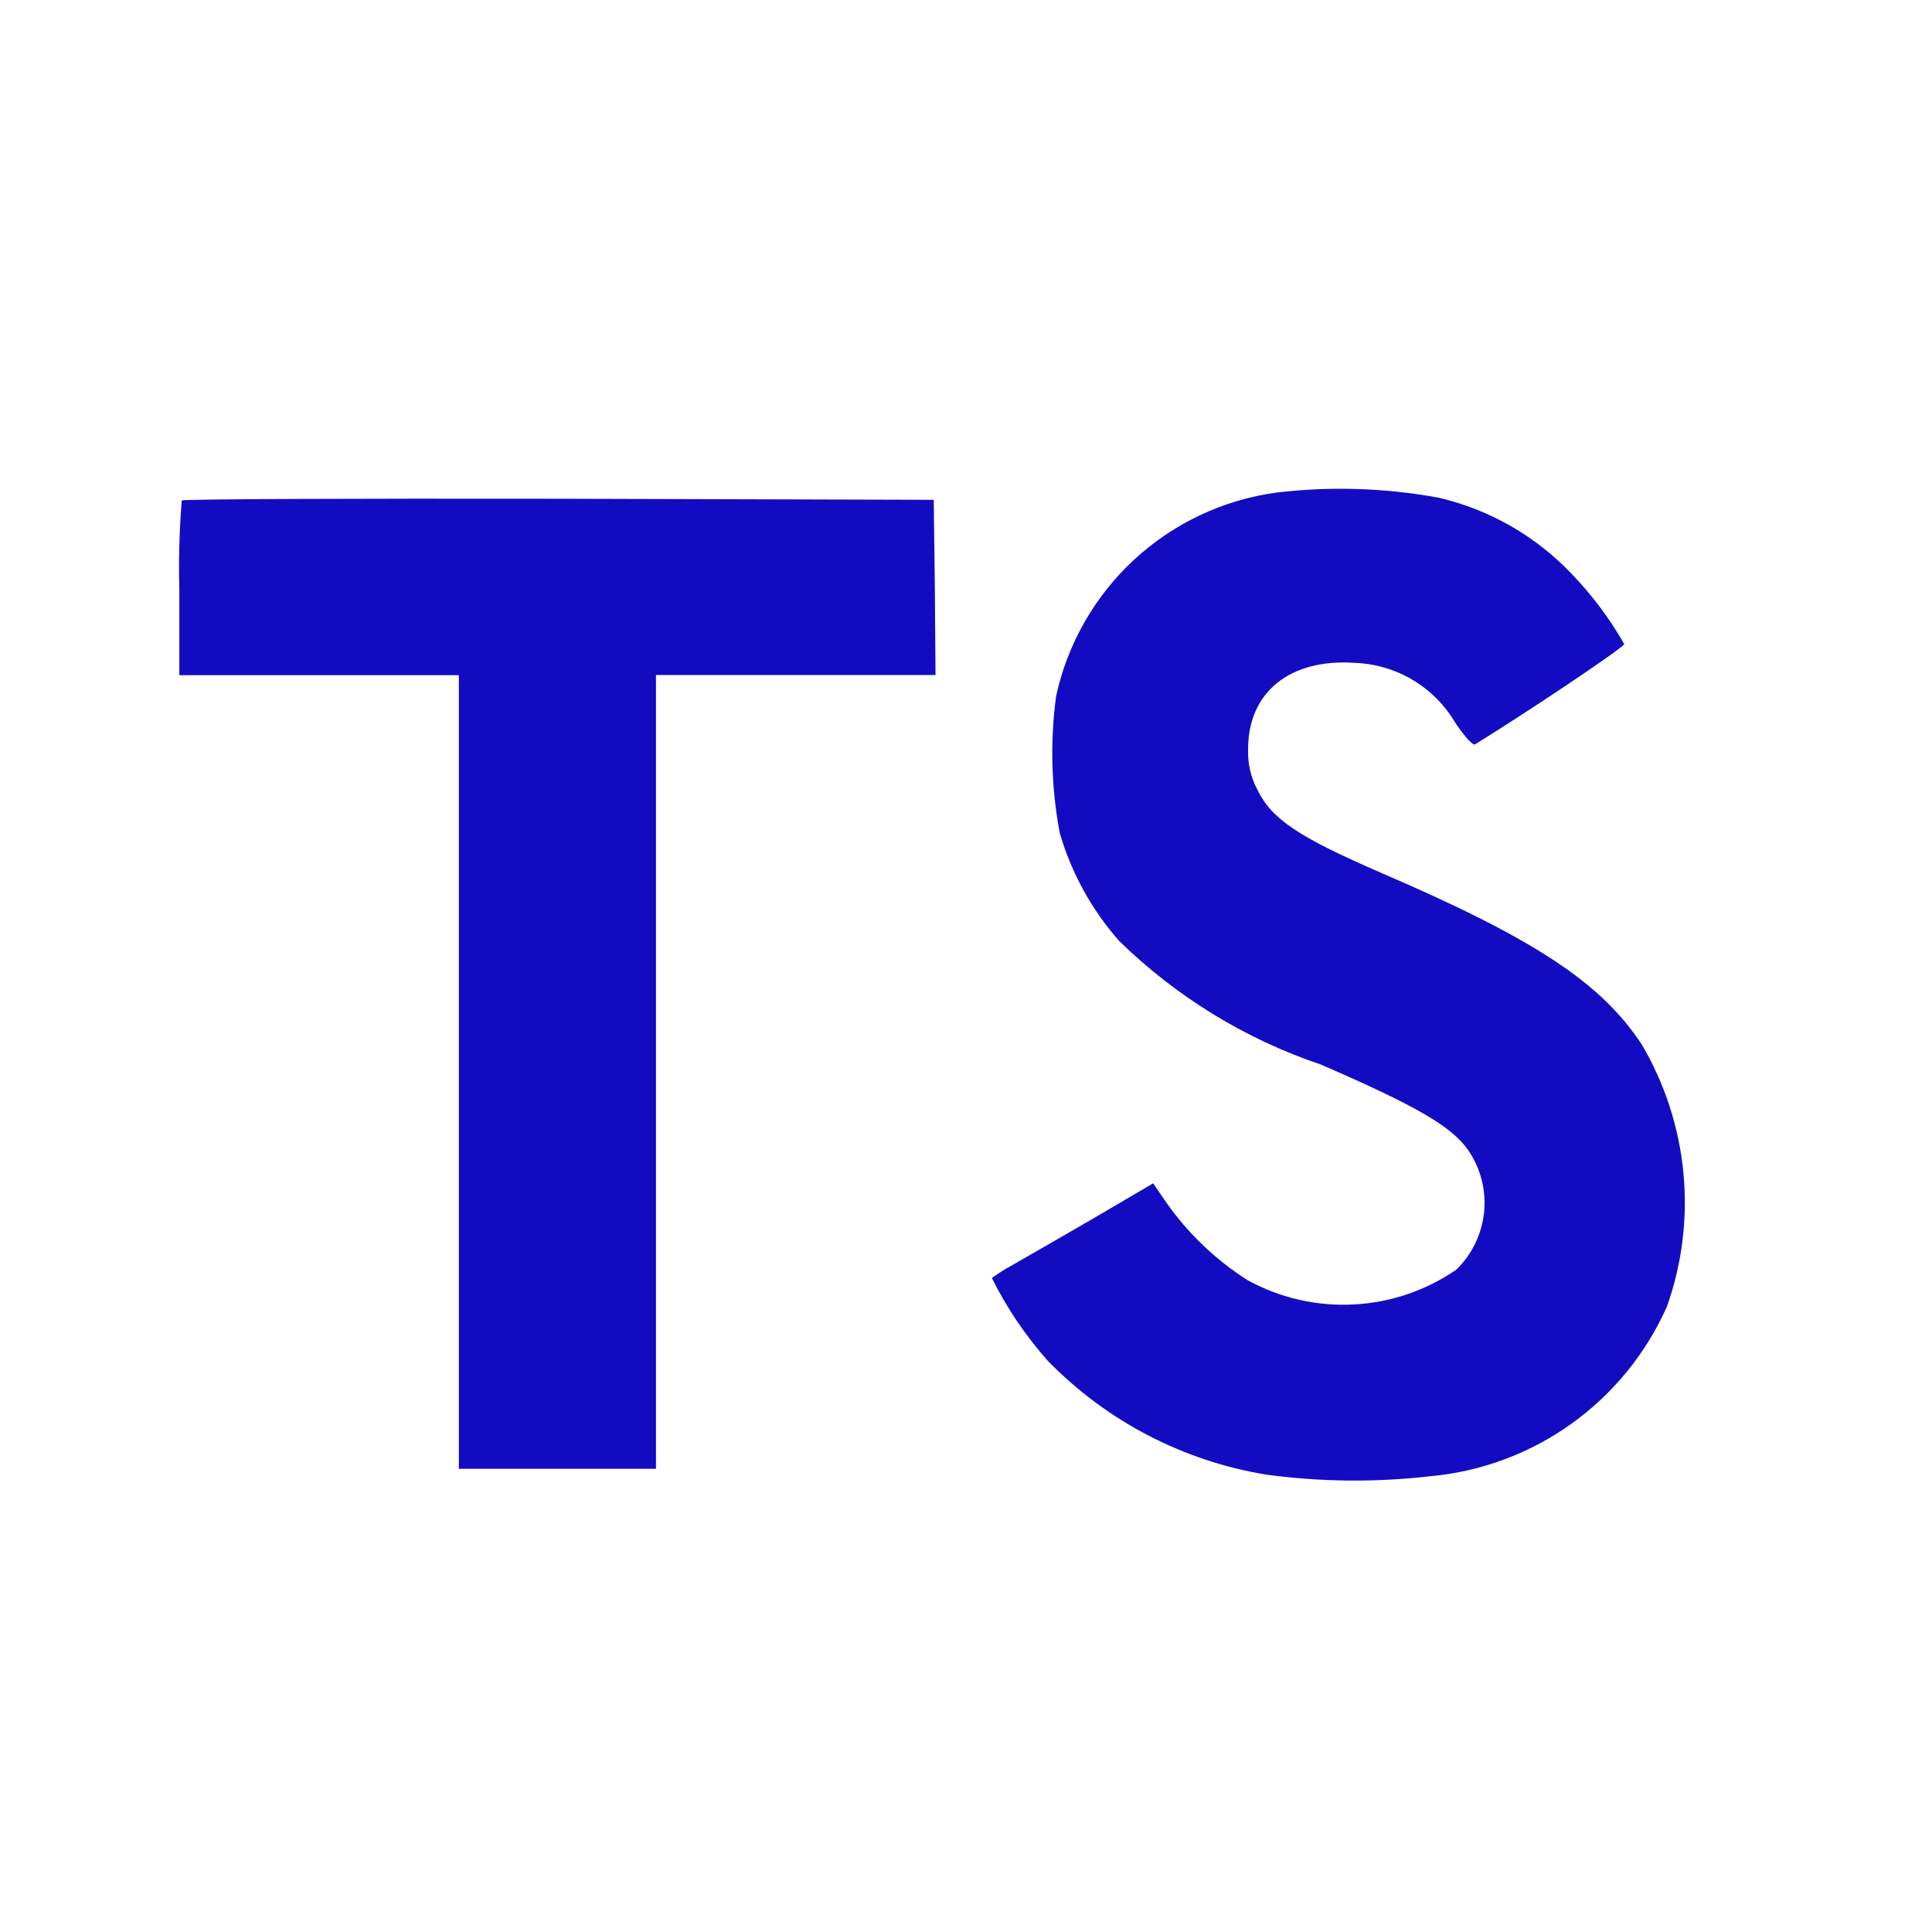
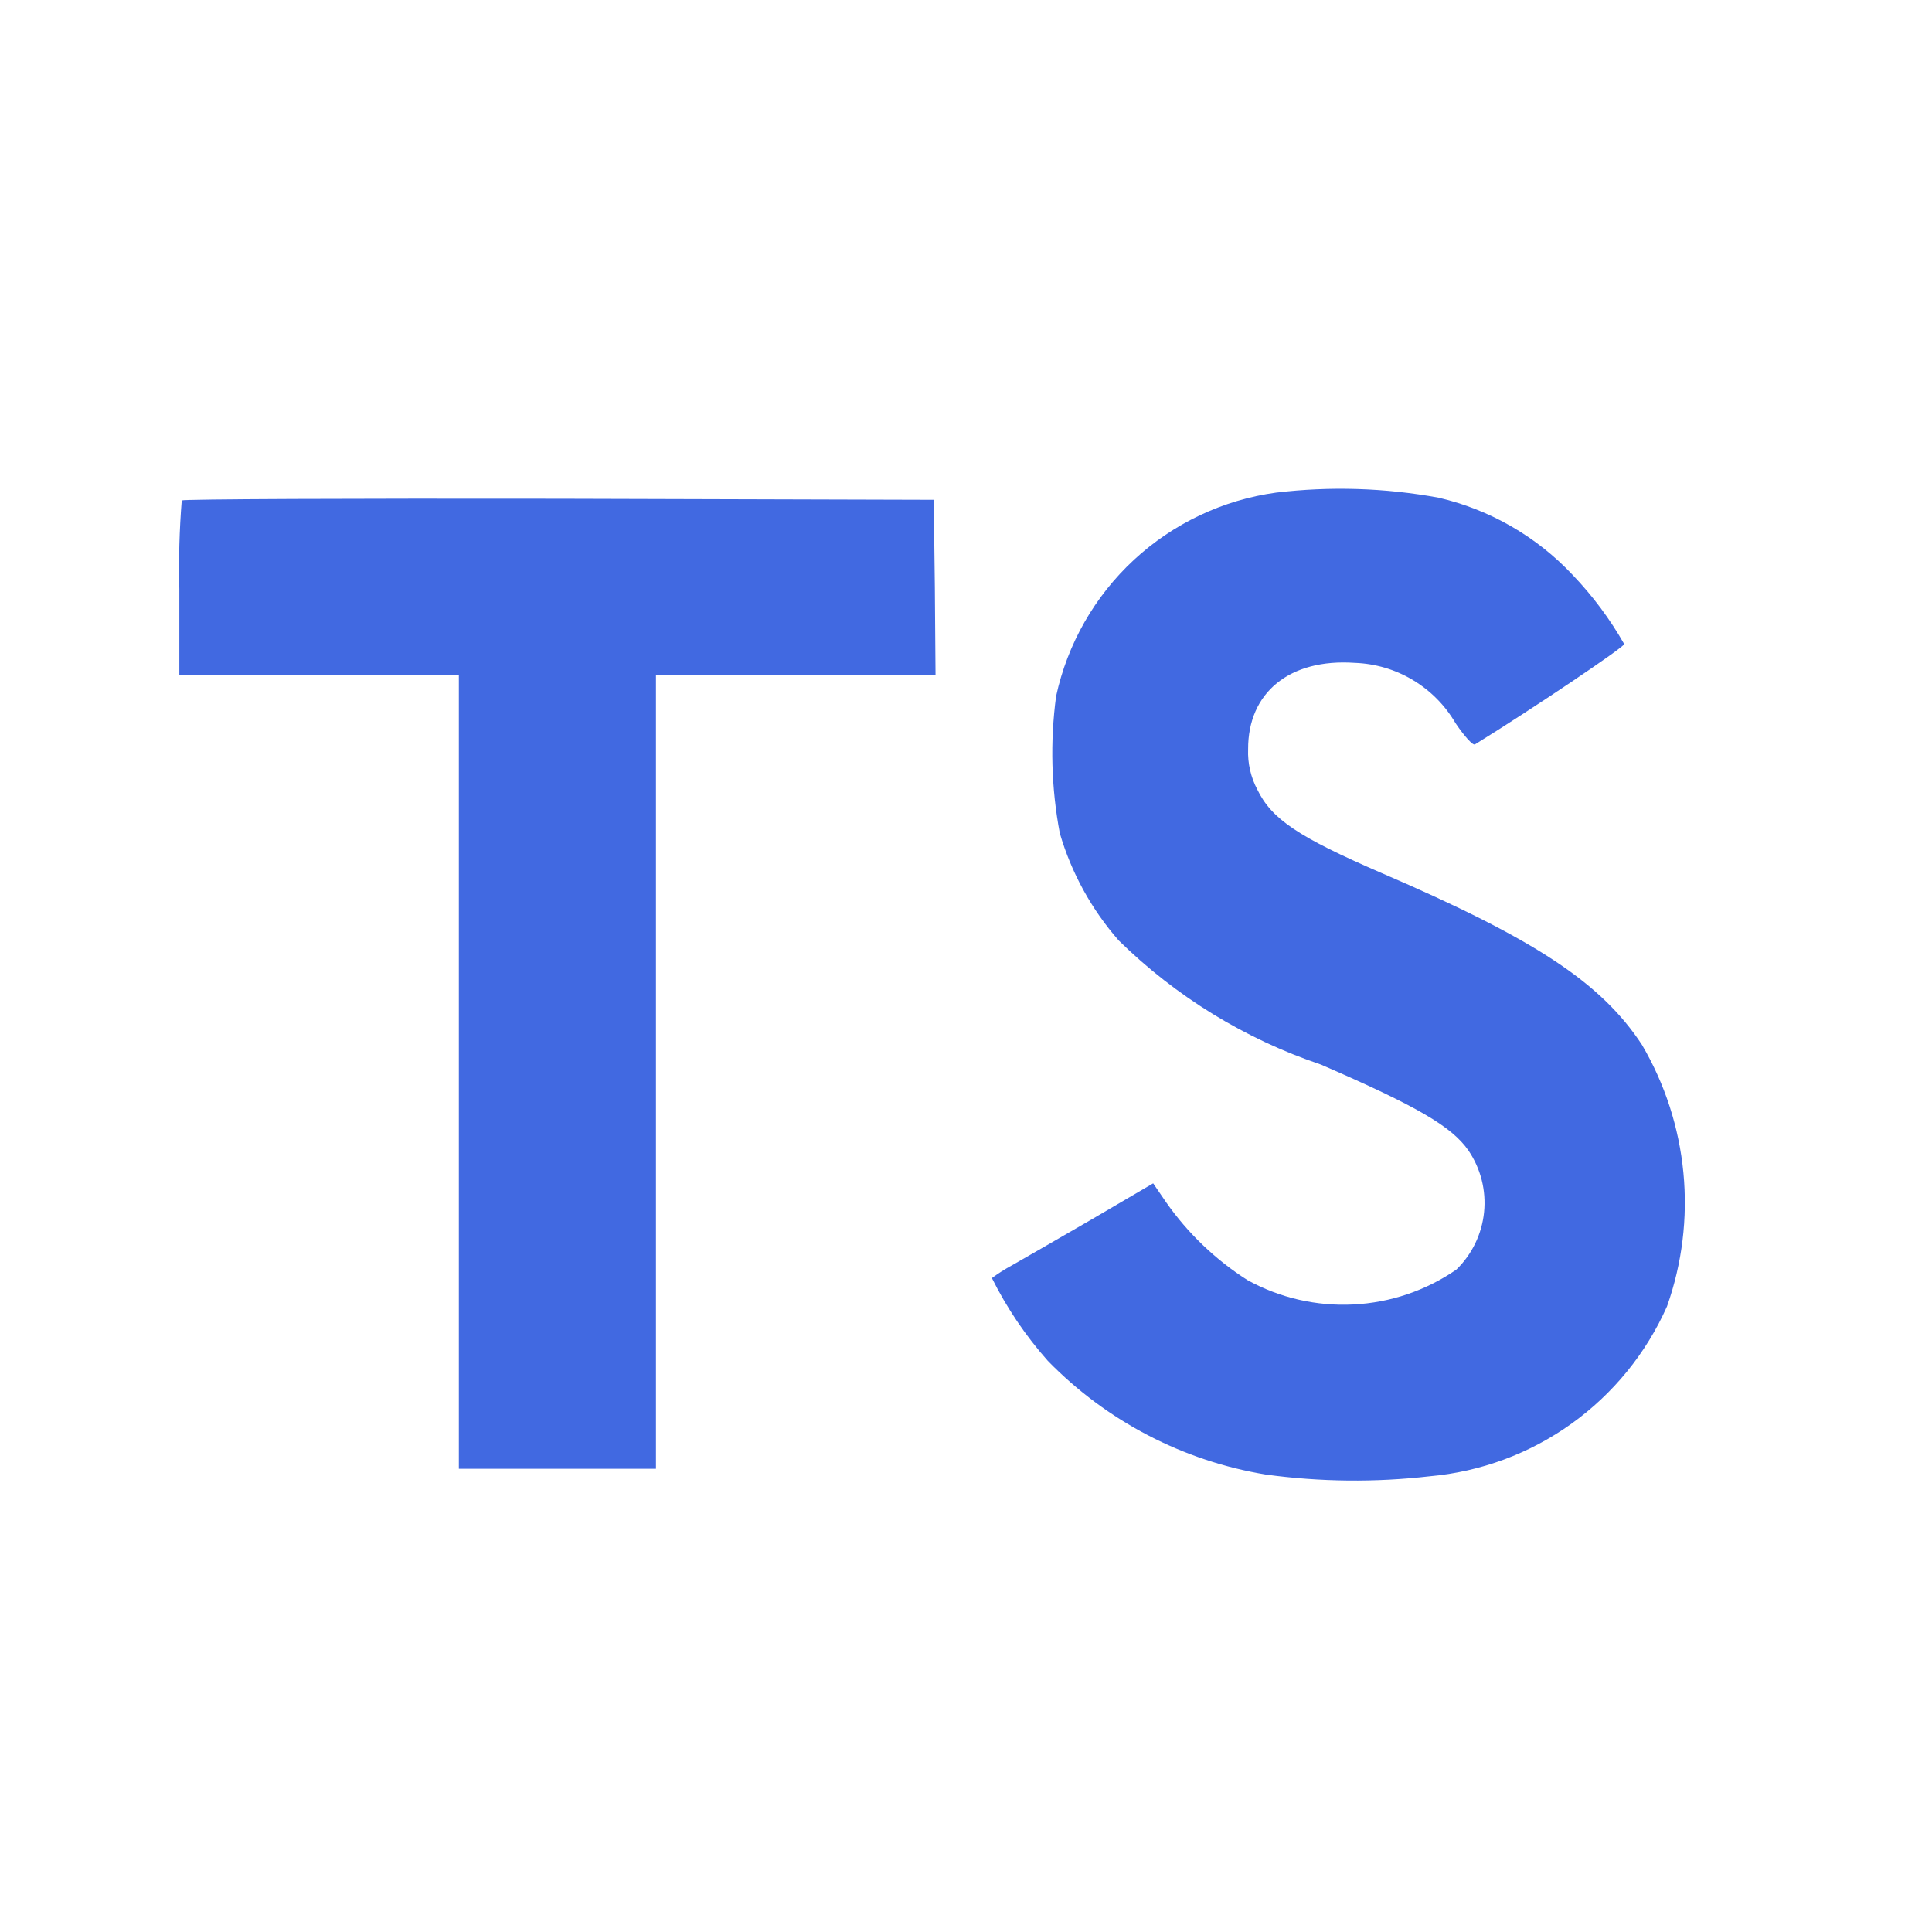
<svg xmlns="http://www.w3.org/2000/svg" width="64" height="64" viewBox="0 0 40 40" fill="none">
-   <path d="M29.784 10.304C30.848 10.551 31.815 11.109 32.562 11.905C32.974 12.336 33.332 12.816 33.627 13.334C33.641 13.39 31.71 14.688 30.539 15.411C30.496 15.44 30.328 15.256 30.136 14.974C29.922 14.606 29.619 14.299 29.253 14.08C28.889 13.861 28.474 13.739 28.049 13.724C26.703 13.631 25.835 14.336 25.841 15.515C25.83 15.805 25.896 16.092 26.032 16.348C26.329 16.96 26.879 17.328 28.606 18.076C31.786 19.445 33.151 20.348 33.994 21.63C34.47 22.44 34.763 23.345 34.853 24.281C34.943 25.216 34.827 26.16 34.514 27.046C34.083 28.018 33.4 28.857 32.536 29.476C31.672 30.095 30.657 30.471 29.599 30.565C28.473 30.694 27.336 30.682 26.214 30.53C24.494 30.248 22.91 29.422 21.694 28.175C21.234 27.657 20.845 27.081 20.536 26.461C20.666 26.365 20.803 26.278 20.945 26.201C21.142 26.089 21.89 25.659 22.595 25.25L23.875 24.5L24.142 24.89C24.593 25.534 25.167 26.083 25.83 26.505C26.5 26.873 27.259 27.047 28.022 27.008C28.785 26.97 29.523 26.72 30.152 26.286C30.477 25.97 30.68 25.549 30.726 25.098C30.772 24.647 30.657 24.194 30.402 23.819C30.058 23.325 29.352 22.91 27.349 22.041C25.778 21.512 24.346 20.633 23.163 19.473C22.599 18.83 22.182 18.072 21.942 17.251C21.765 16.317 21.739 15.359 21.865 14.416C22.1 13.331 22.663 12.345 23.478 11.59C24.293 10.836 25.32 10.35 26.42 10.199C27.54 10.065 28.674 10.1 29.784 10.304ZM19.355 12.158L19.369 13.975H13.581V30.41H9.5V13.979H3.713V12.194C3.697 11.583 3.714 10.971 3.763 10.361C3.784 10.333 7.303 10.319 11.569 10.326L19.332 10.348L19.355 12.158Z" fill="#130bc2" />
+   <path d="M29.784 10.304C30.848 10.551 31.815 11.109 32.562 11.905C32.974 12.336 33.332 12.816 33.627 13.334C33.641 13.39 31.71 14.688 30.539 15.411C30.496 15.44 30.328 15.256 30.136 14.974C29.922 14.606 29.619 14.299 29.253 14.08C28.889 13.861 28.474 13.739 28.049 13.724C26.703 13.631 25.835 14.336 25.841 15.515C25.83 15.805 25.896 16.092 26.032 16.348C26.329 16.96 26.879 17.328 28.606 18.076C31.786 19.445 33.151 20.348 33.994 21.63C34.47 22.44 34.763 23.345 34.853 24.281C34.943 25.216 34.827 26.16 34.514 27.046C34.083 28.018 33.4 28.857 32.536 29.476C31.672 30.095 30.657 30.471 29.599 30.565C28.473 30.694 27.336 30.682 26.214 30.53C24.494 30.248 22.91 29.422 21.694 28.175C21.234 27.657 20.845 27.081 20.536 26.461C20.666 26.365 20.803 26.278 20.945 26.201C21.142 26.089 21.89 25.659 22.595 25.25L23.875 24.5L24.142 24.89C24.593 25.534 25.167 26.083 25.83 26.505C26.5 26.873 27.259 27.047 28.022 27.008C28.785 26.97 29.523 26.72 30.152 26.286C30.477 25.97 30.68 25.549 30.726 25.098C30.772 24.647 30.657 24.194 30.402 23.819C30.058 23.325 29.352 22.91 27.349 22.041C25.778 21.512 24.346 20.633 23.163 19.473C22.599 18.83 22.182 18.072 21.942 17.251C21.765 16.317 21.739 15.359 21.865 14.416C22.1 13.331 22.663 12.345 23.478 11.59C24.293 10.836 25.32 10.35 26.42 10.199C27.54 10.065 28.674 10.1 29.784 10.304ZM19.355 12.158L19.369 13.975H13.581V30.41H9.5V13.979H3.713V12.194C3.697 11.583 3.714 10.971 3.763 10.361C3.784 10.333 7.303 10.319 11.569 10.326L19.332 10.348L19.355 12.158Z" fill="#4169E1" />
</svg>
